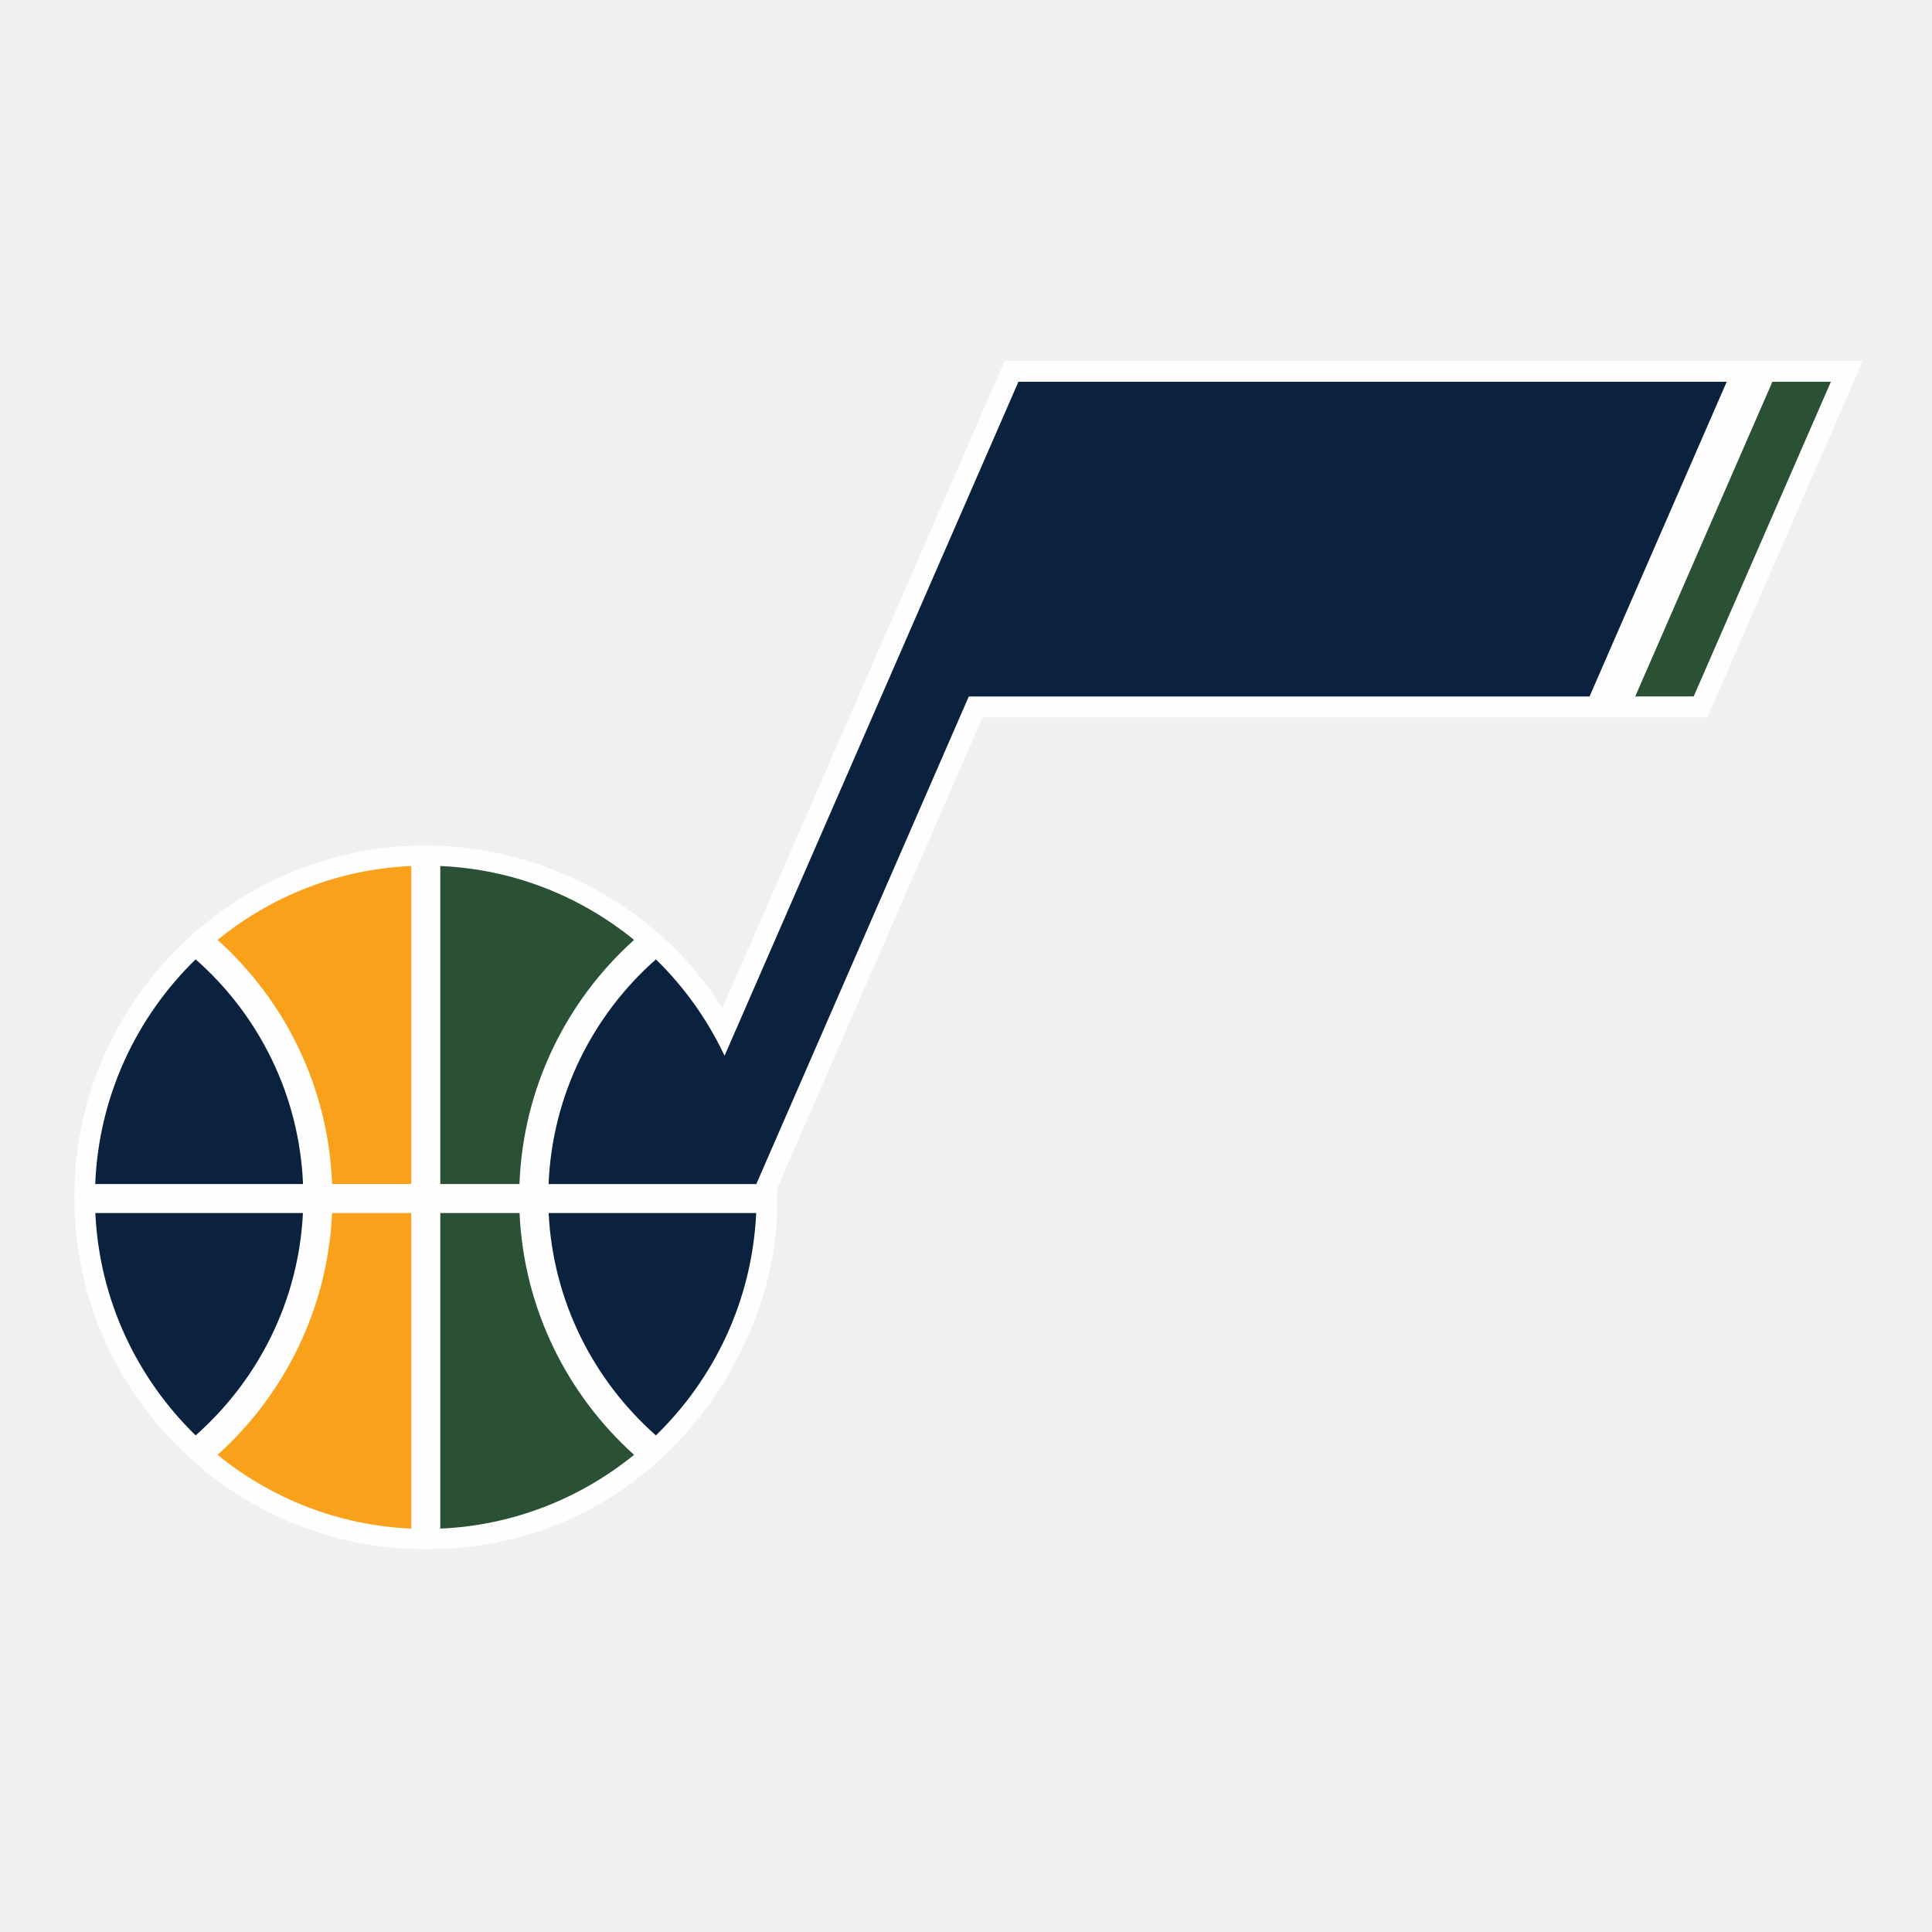
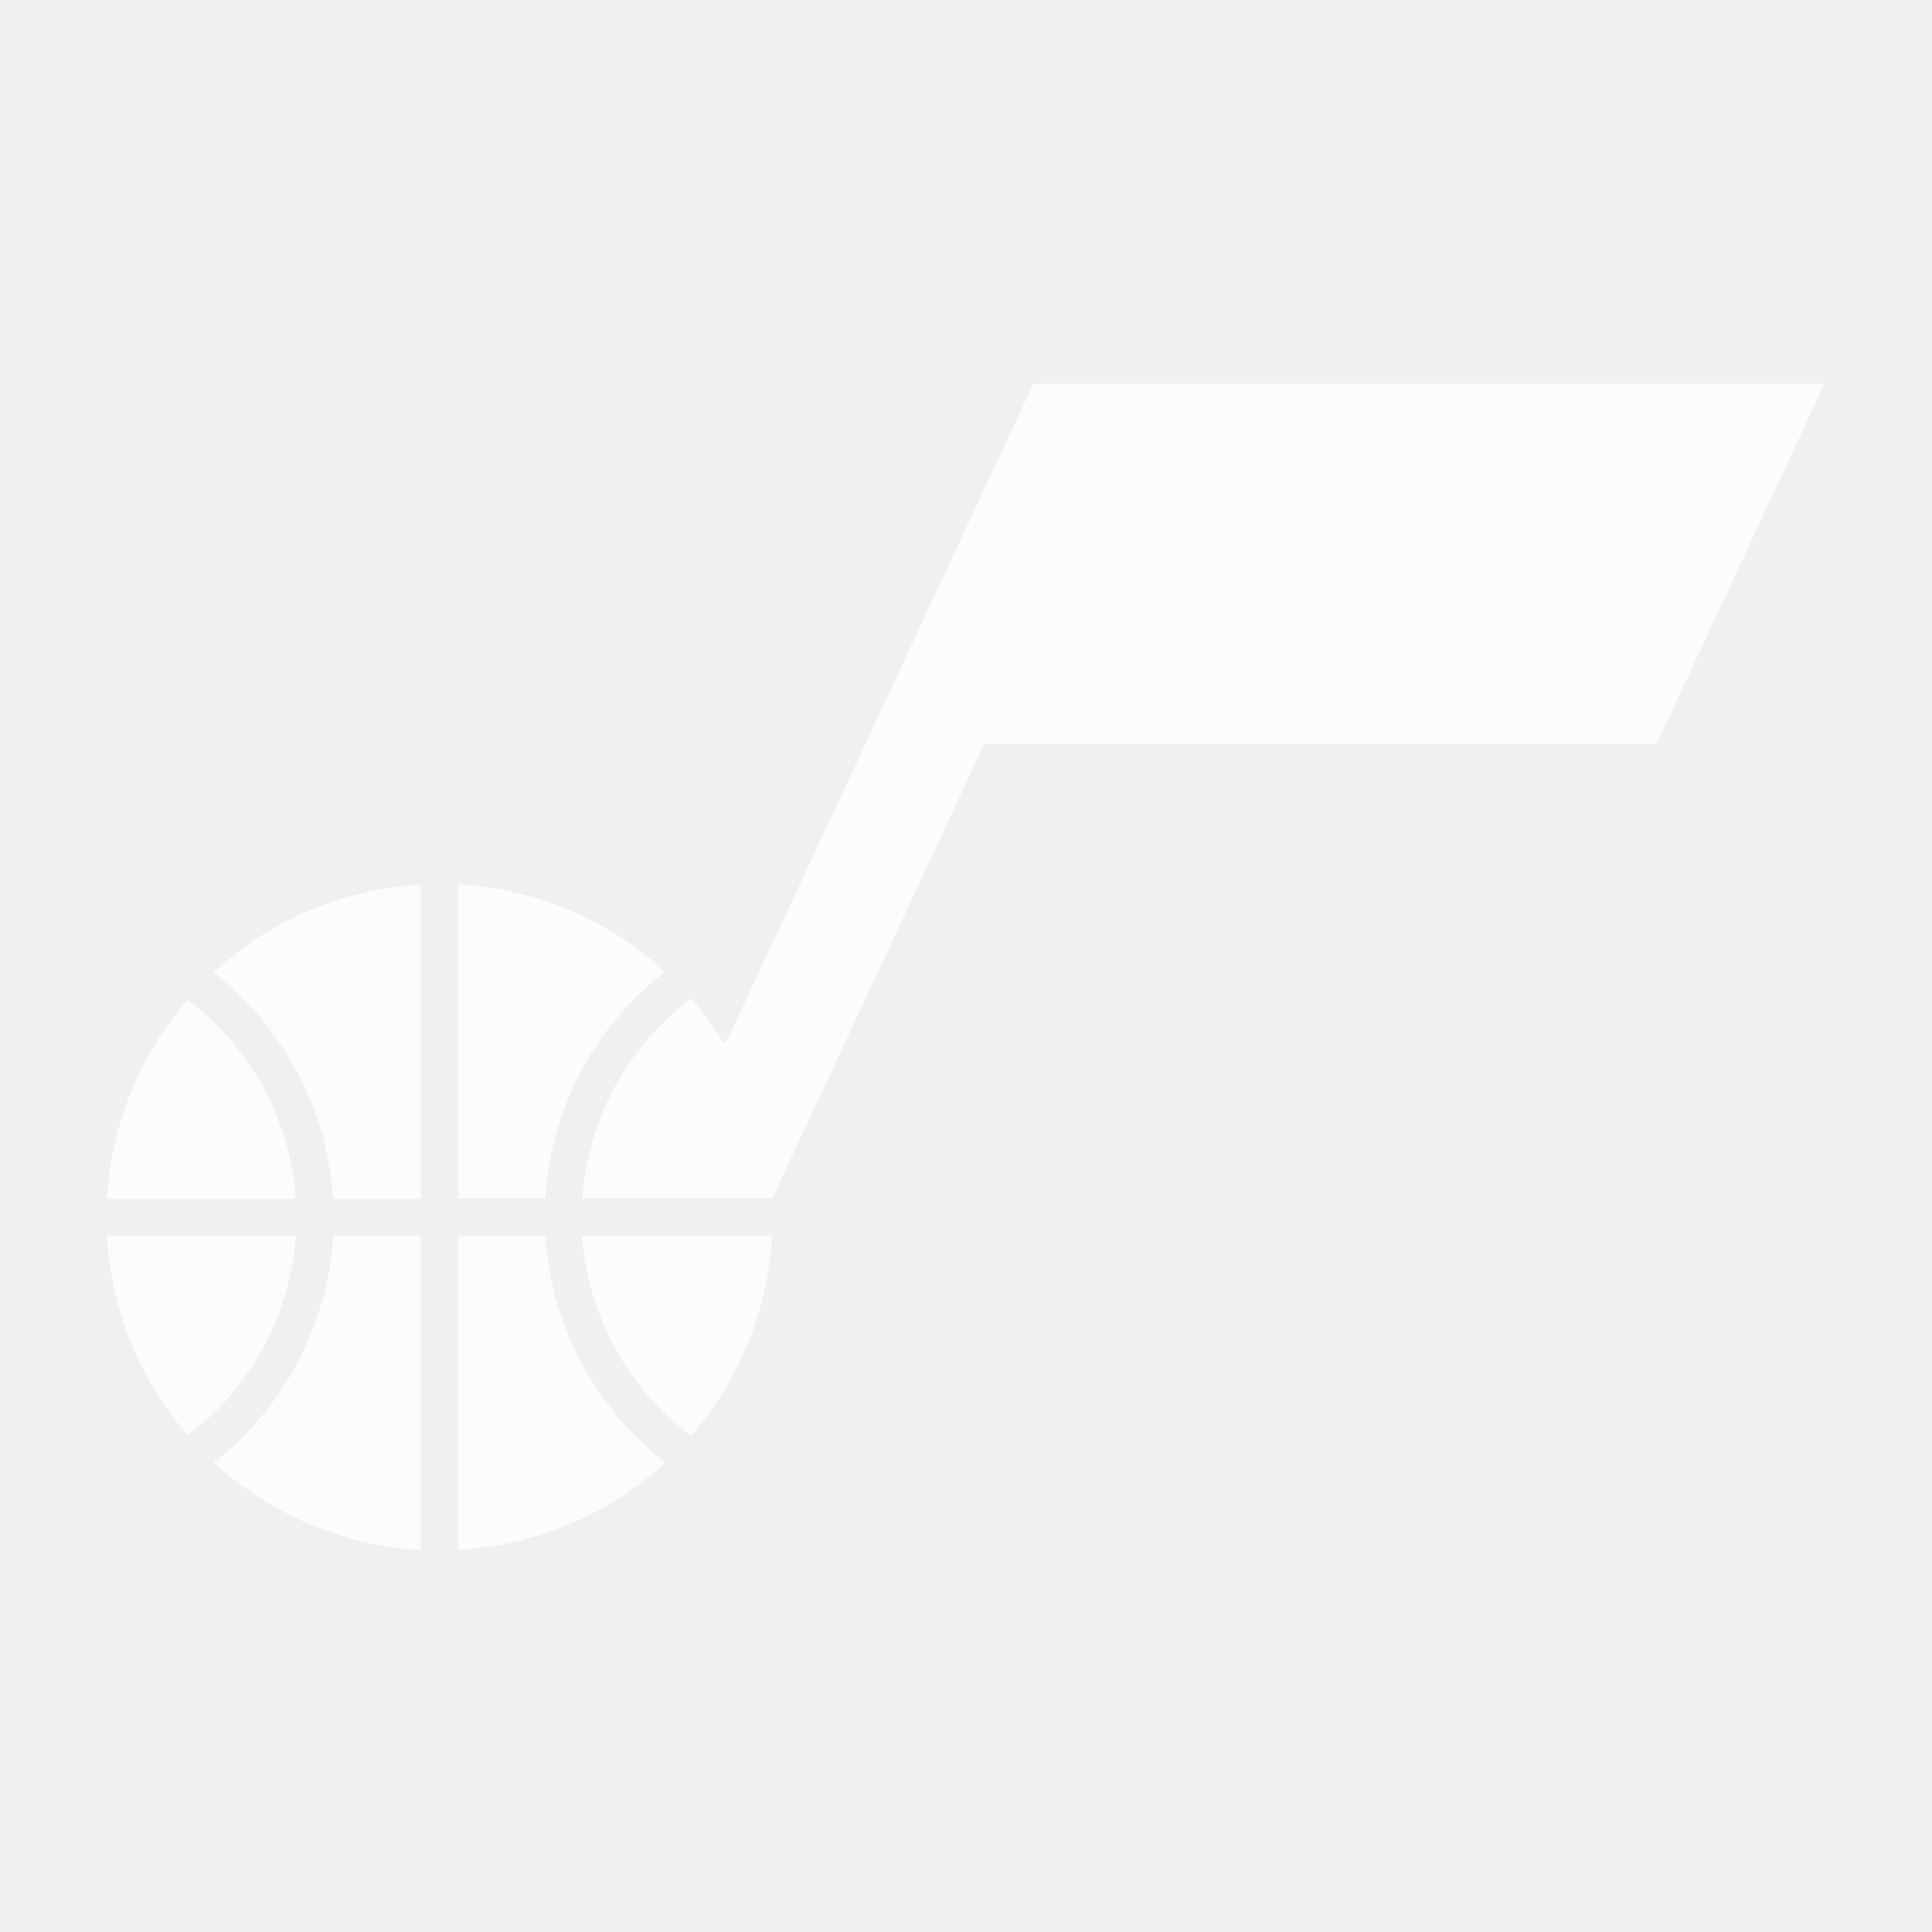
- <svg xmlns="http://www.w3.org/2000/svg" xmlns:xlink="http://www.w3.org/1999/xlink" width="500" height="500" viewBox="0 0 500 500">
+ <svg xmlns="http://www.w3.org/2000/svg" id="Layer_1" version="1.1" viewBox="0 0 648 648">
  <defs>
-     <path id="a" d="M462.867 307.891V.331H.001V307.891z" />
+     <style>
+       .st0 {
+         fill: #fcfcfc;
+       }
+     </style>
  </defs>
-   <g fill="none" fill-rule="evenodd">
-     <g transform="translate(19.2308 93.0593)">
-       <mask id="b" fill="#fff">
-         <use xlink:href="#a" />
-       </mask>
-       <path d="M167.707 167.875L240.795.326h222.074L422.631 92.606H235.059c-8.144 18.631-48.473 111.14-53.141 121.868v4.307c0 38.823-32.77 89.11-90.981 89.11-50.136 0-90.936-40.879-90.936-91.074 0-50.229 40.8-91.062 90.936-91.062 31.658 0 61.308 17.091 76.77 42.12" fill="#FEFEFE" fill-rule="nonzero" mask="url(#b)" />
-     </g>
-     <path d="M24.674 313.935c1.055 22.582 10.828 42.809 25.957 57.546 16.104-14.243 26.645-34.665 27.769-57.546H24.674z" fill="#0B223E" fill-rule="nonzero" />
-     <path d="M85.946 313.935c-1.124 24.81-12.353 47.013-29.639 62.577 13.776 11.21 31.13 18.263 50.136 19.09v-81.667H85.946z" fill="#F9A11A" fill-rule="nonzero" />
-     <path d="M24.641 306.43h53.784c-.964-23.145-11.516-43.831-27.792-58.154-15.267 14.863-25.074 35.354-25.991 58.154" fill="#0B223E" fill-rule="nonzero" />
-     <path d="M56.308 243.245c17.446 15.679 28.687 38.111 29.639 63.185h20.497v-82.31c-19.006.827-36.337 7.88-50.136 19.125" fill="#F9A11A" fill-rule="nonzero" />
-     <path d="M195.703 313.935H141.988c1.124 22.88 11.654 43.303 27.758 57.546 15.152-14.737 24.902-34.964 25.957-57.546" fill="#0B223E" fill-rule="nonzero" />
-     <path d="M134.459 313.935h-20.509v81.667c18.995-.827 36.337-7.88 50.148-19.09-17.285-15.564-28.526-37.767-29.639-62.577M164.098 243.245c-13.81-11.245-31.153-18.297-50.148-19.125v82.31h20.486c.952-25.074 12.227-47.507 29.662-63.185" fill="#2B5134" fill-rule="nonzero" />
-     <path d="M263.566 98.805L187.519 273.222c-4.439-9.373-10.449-17.815-17.767-24.936-16.265 14.323-26.829 35.01-27.781 58.154h53.761l54.988-126.187h160.651l35.5-81.448H263.566z" fill="#0B223E" fill-rule="nonzero" />
-     <path fill="#2B5134" fill-rule="nonzero" d="M438.323 180.245l35.512-81.448h-15.141l-35.5 81.448z" />
-     <path d="M0 0h500v500H0z" />
-   </g>
+   <path class="st0" d="M611.9,128.8l-56.3,120.8h-225.5l-71.1,152.4h-63.7c.5-7.6,2-15.2,4.5-22.7,6.1-18.4,17.6-33.5,32-44.4,3.8,4.3,7.2,9,10.3,14,.5.8,1.4.7,1.8,0h0l102.7-220.2h265.3Z" />
+   <path class="st0" d="M89.7,449.3c-6.4,12.9-15.6,23.8-26.8,32.1-9.3-10.8-16.7-23.5-21.5-37.9-3.2-9.6-5-19.4-5.5-29h63.3c-.8,12-4,23.7-9.5,34.8" />
+   <path class="st0" d="M141.1,414.5v105.4c-25.9-1.5-50.5-12-69.4-29.4,12.1-9.4,22.1-21.4,29.1-35.5,6.4-12.8,10.1-26.5,10.9-40.4h29.3Z" />
+   <path class="st0" d="M94.7,379.4c2.5,7.4,4,15,4.5,22.7h-63.3c1.4-24.8,11-48.3,27-66.8,14.4,10.8,25.7,25.9,31.8,44.2" />
+   <path class="st0" d="M141.1,296.7v105.4h-29.4c-.5-8.9-2.2-17.9-5.2-26.6-6.8-20.3-19.2-37.1-34.9-49.3,11.3-10.5,25-18.8,40.6-24,9.6-3.2,19.3-5,28.9-5.5" />
+   <path class="st0" d="M182.9,402h-29.3v-105.4c25.9,1.4,50.6,11.9,69.5,29.3-16.3,12.5-28.4,29.5-35.1,49.5-2.9,8.7-4.6,17.6-5.1,26.6" />
+   <path class="st0" d="M223.1,490.6c-11.3,10.4-24.9,18.6-40.3,23.7-9.7,3.2-19.5,5-29.2,5.5v-105.4h29.3c.9,13.9,4.5,27.5,10.9,40.4,7.1,14.2,17.2,26.3,29.4,35.7" />
+   <path class="st0" d="M259,414.5c-1.4,24.8-11.1,48.5-27.2,67.1-11.3-8.4-20.5-19.4-27-32.3-5.5-11-8.7-22.8-9.6-34.8h63.8Z" />
</svg>
